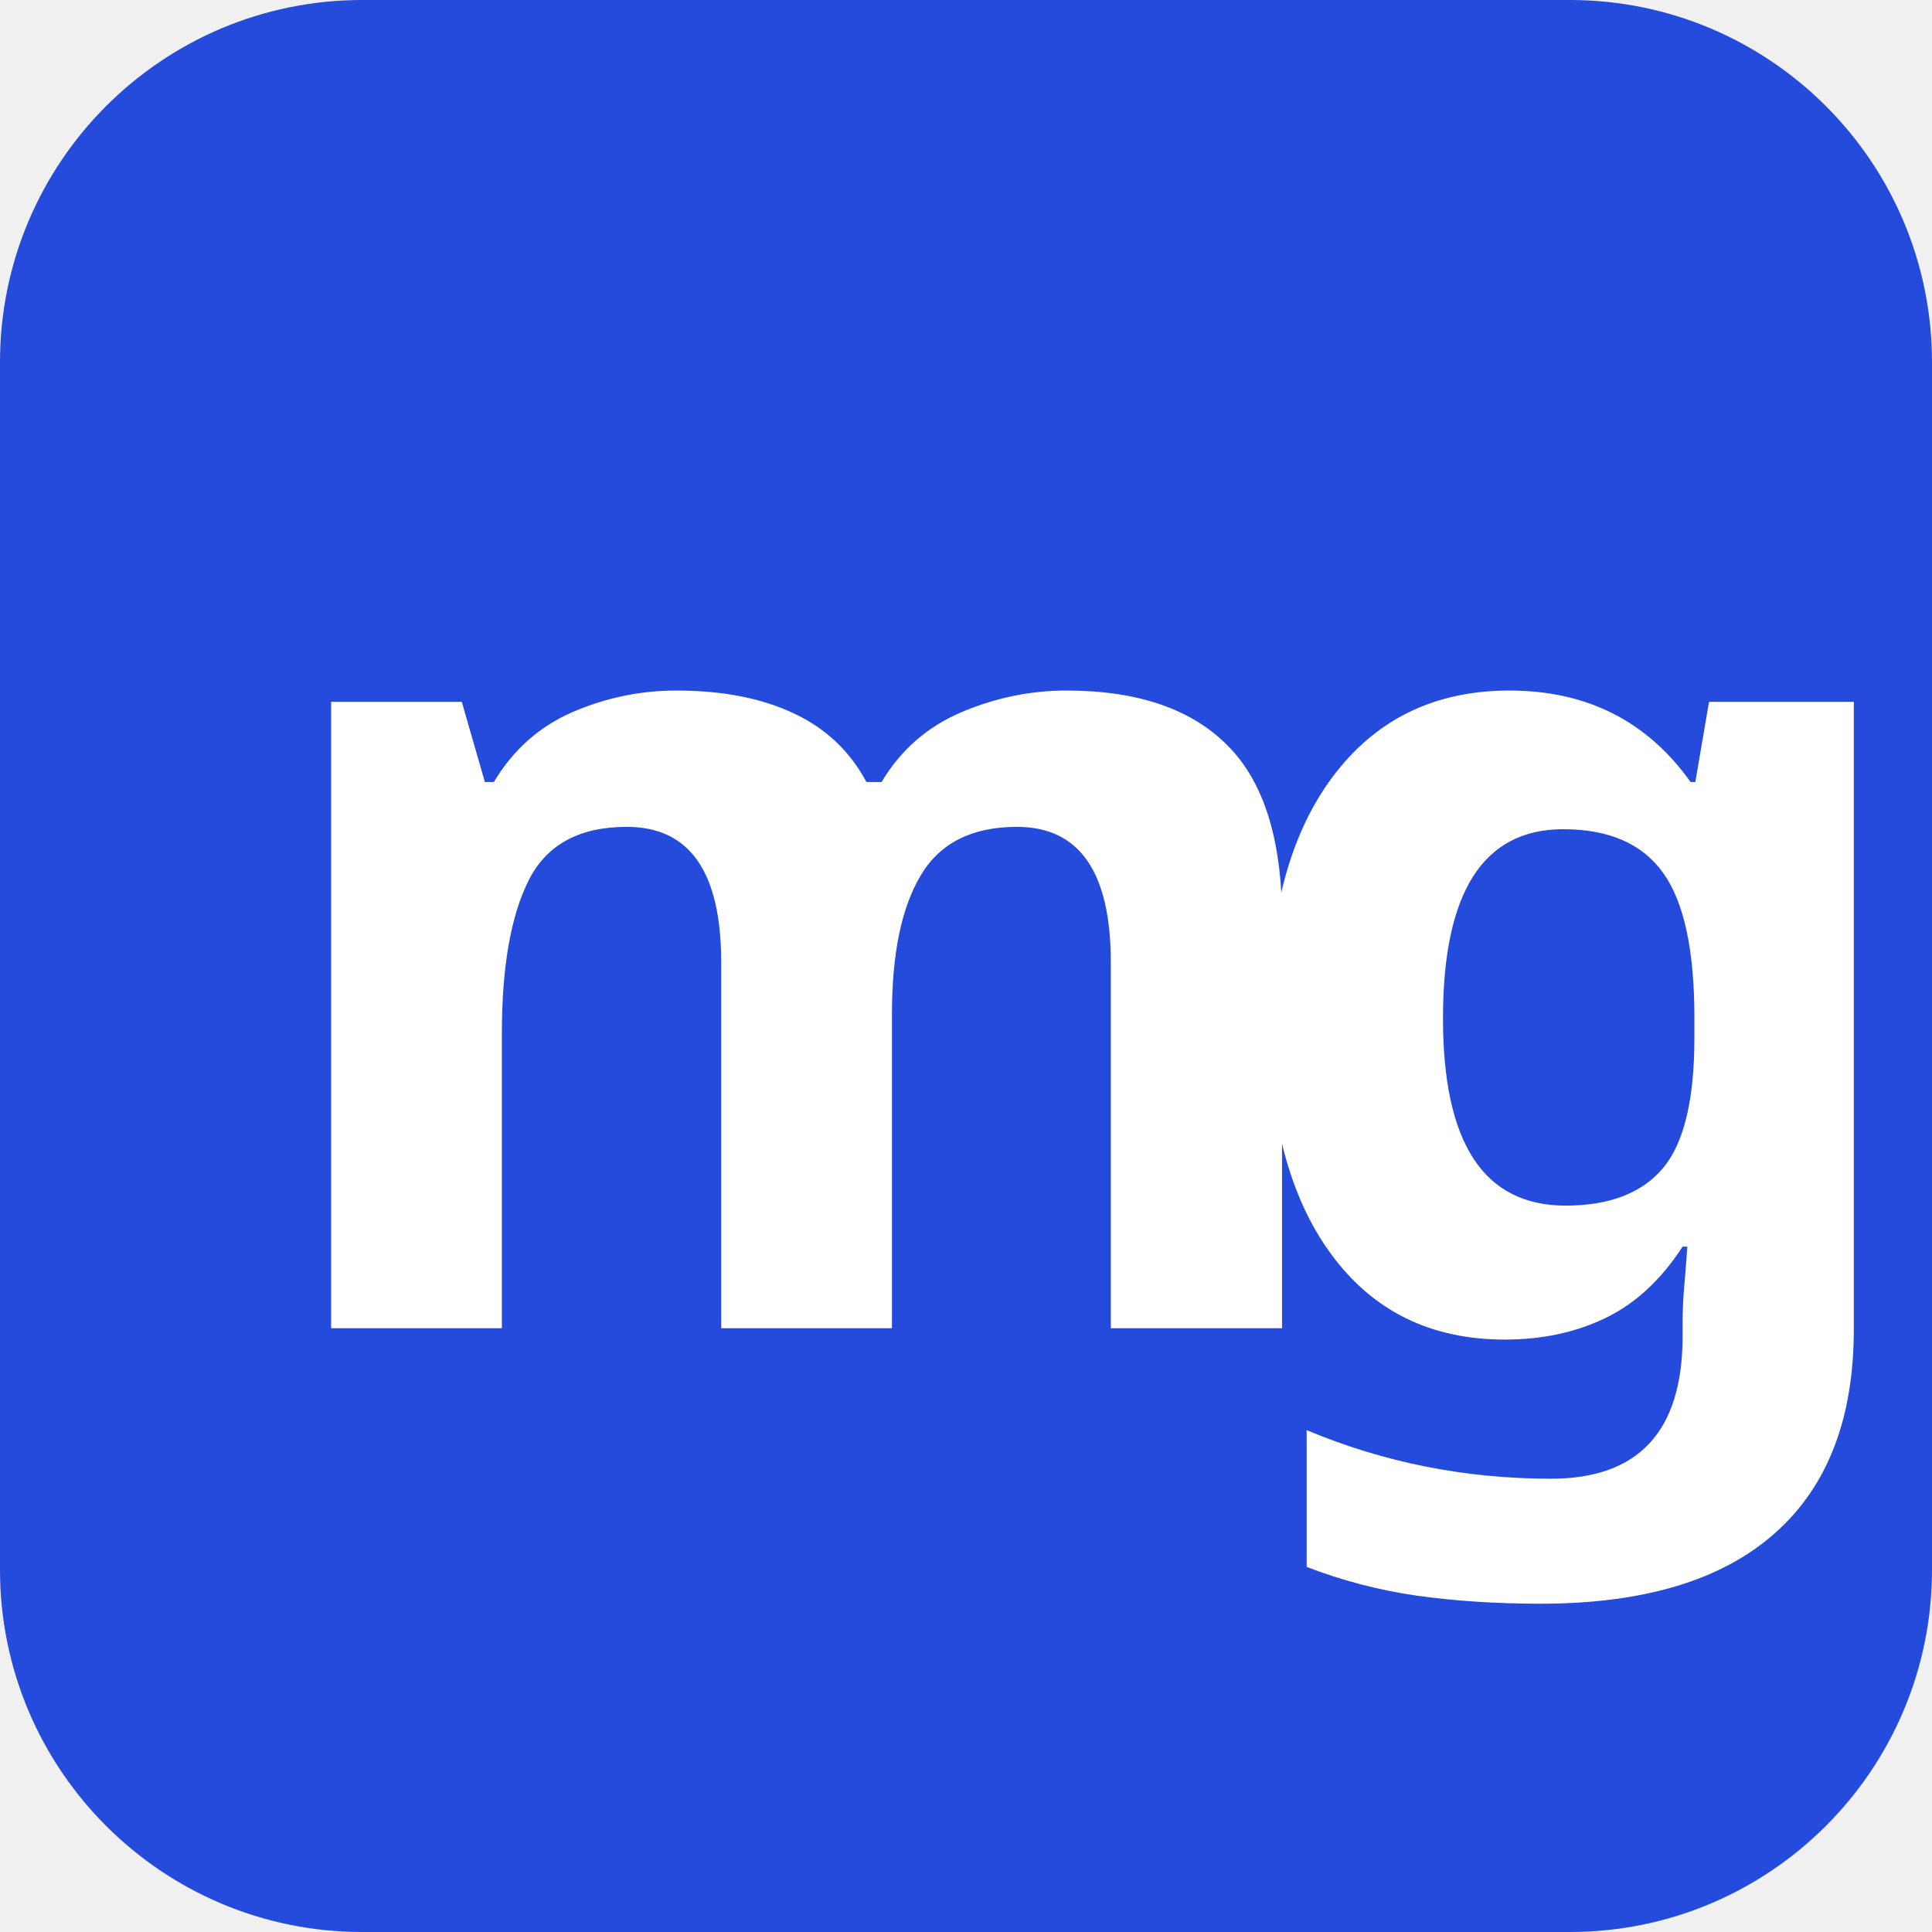
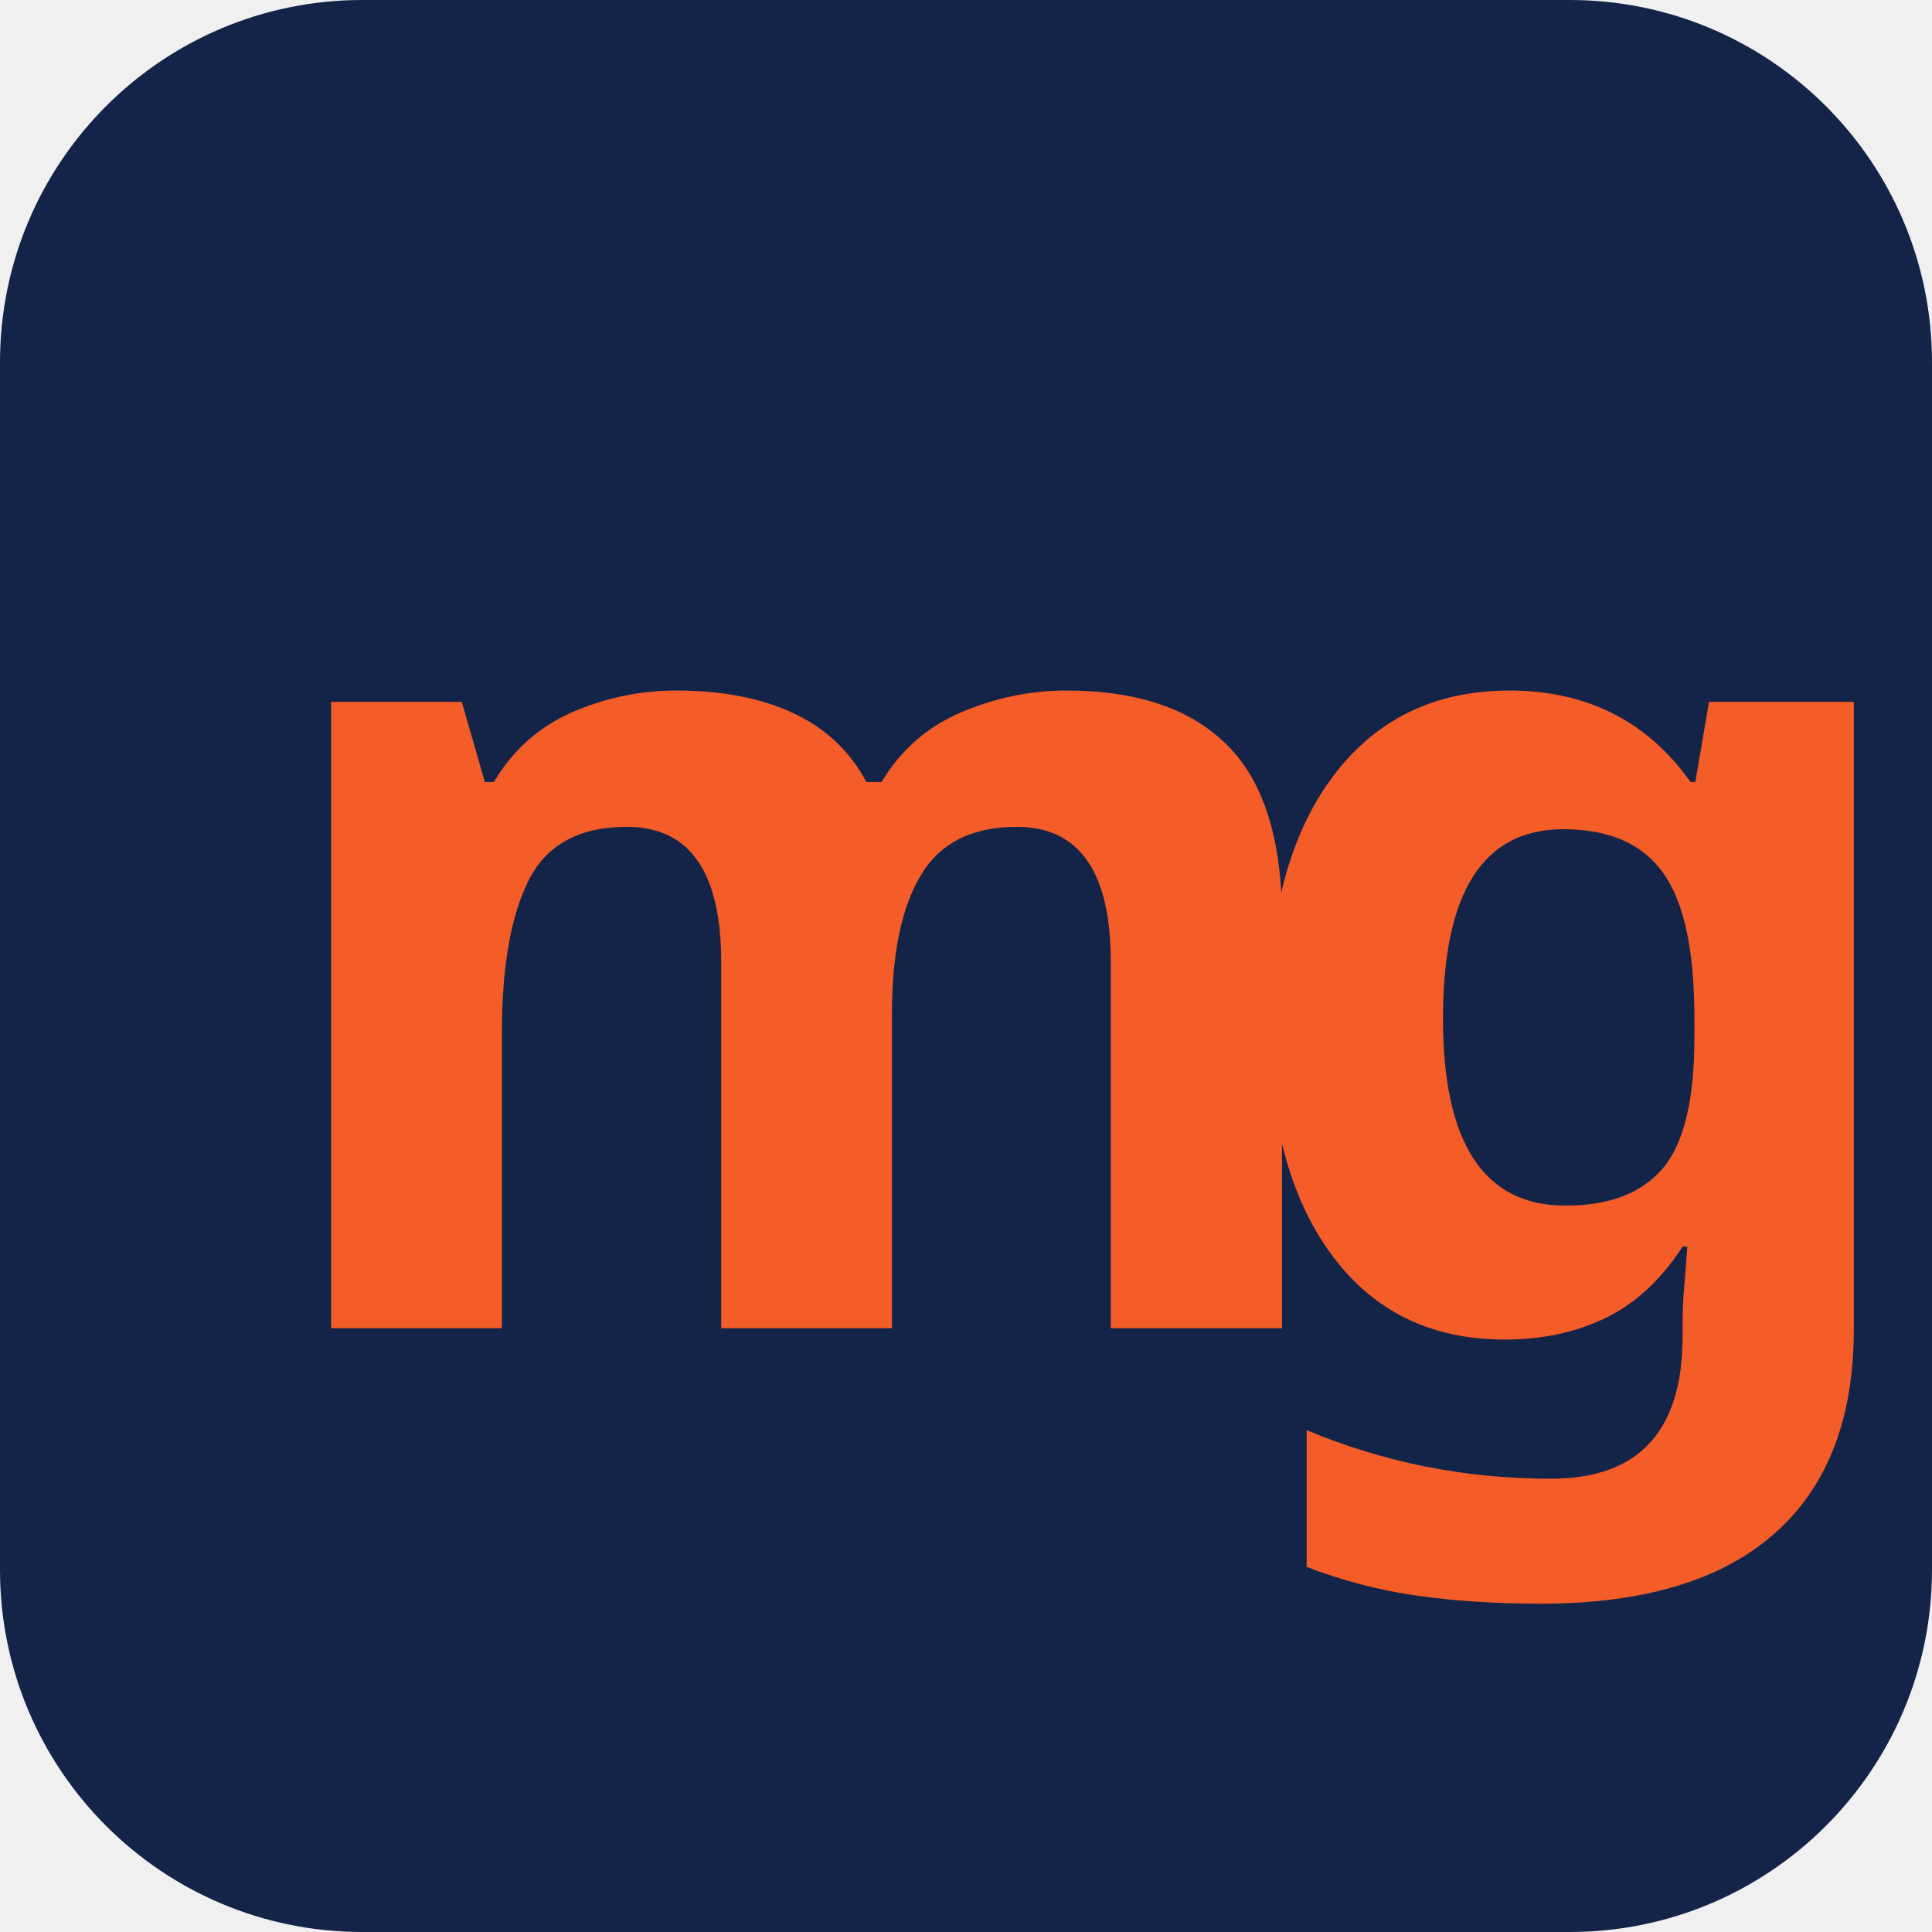
<svg xmlns="http://www.w3.org/2000/svg" viewBox="0 0 64 64">
-   <rect width="64" height="64" rx="12" fill="#244BDB" />
-   <text x="8" y="44" fill="#fff" font-family="sans-serif" font-size="38" font-weight="600" letter-spacing="-5">mg</text>
+   <rect width="64" height="64" rx="12" fill="#142449" />
+   <text x="8" y="44" fill="#f45c28" font-family="sans-serif" font-size="38" font-weight="600" letter-spacing="-5">mg</text>
</svg>
